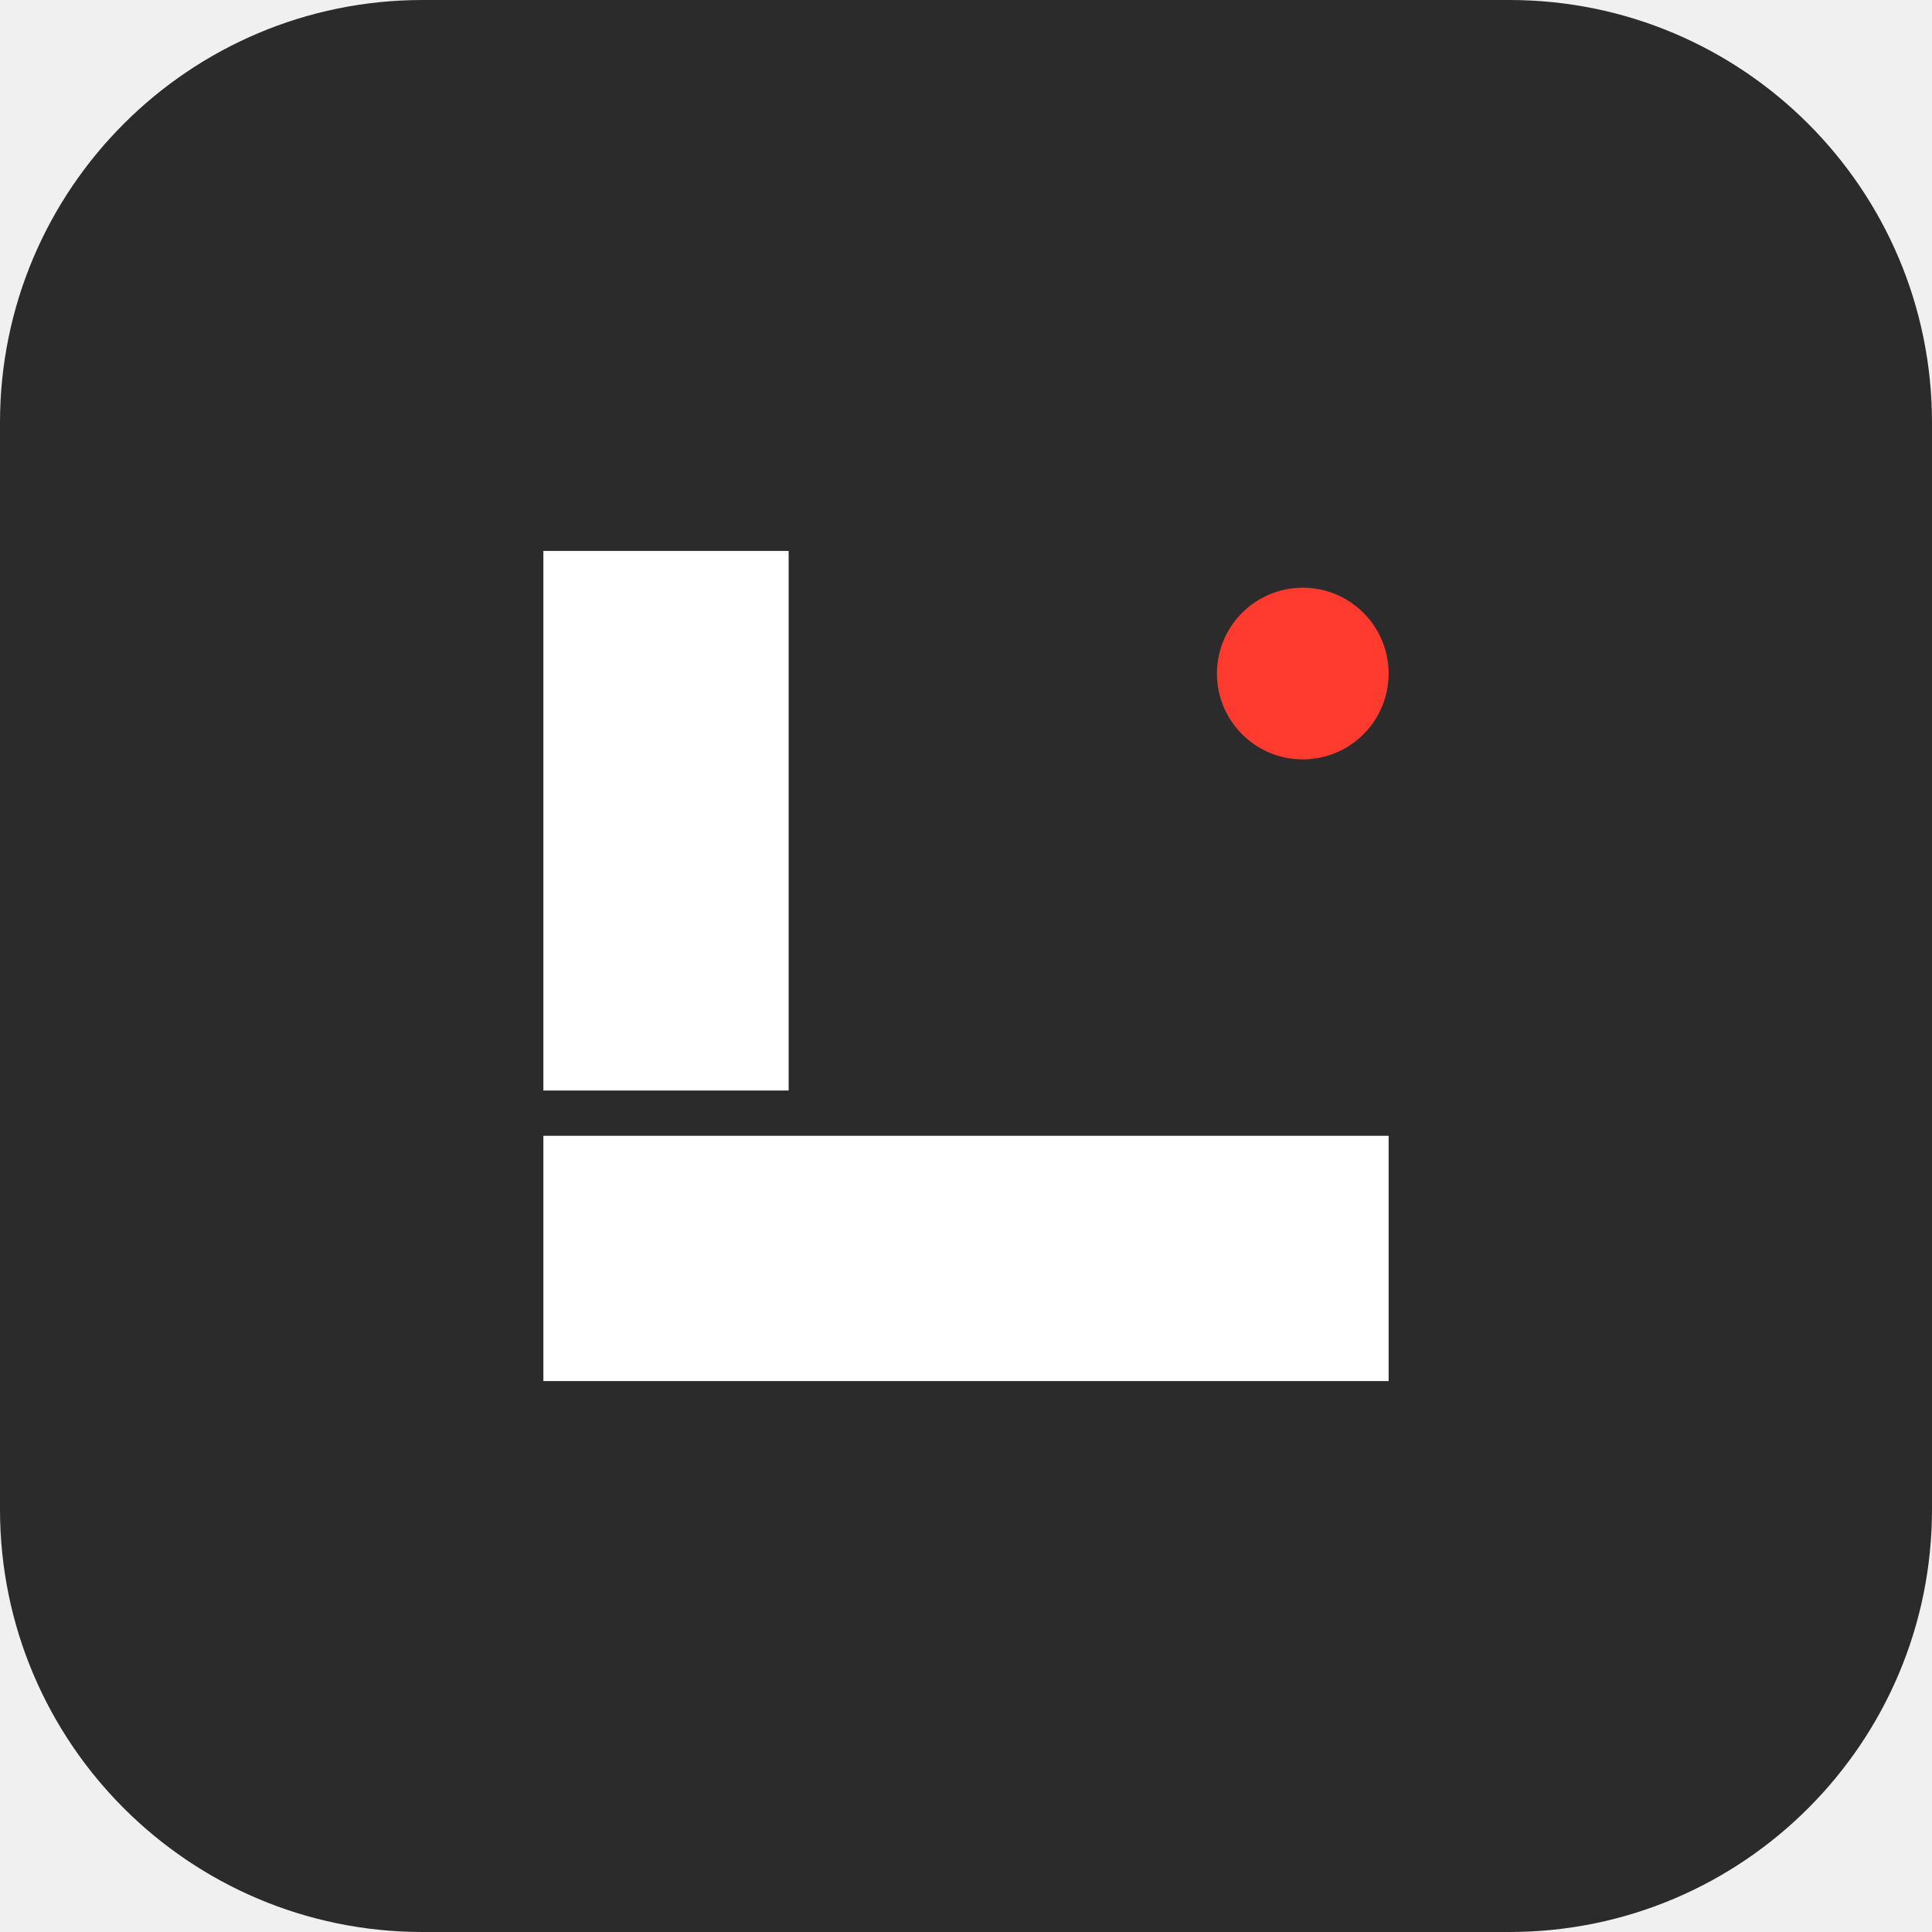
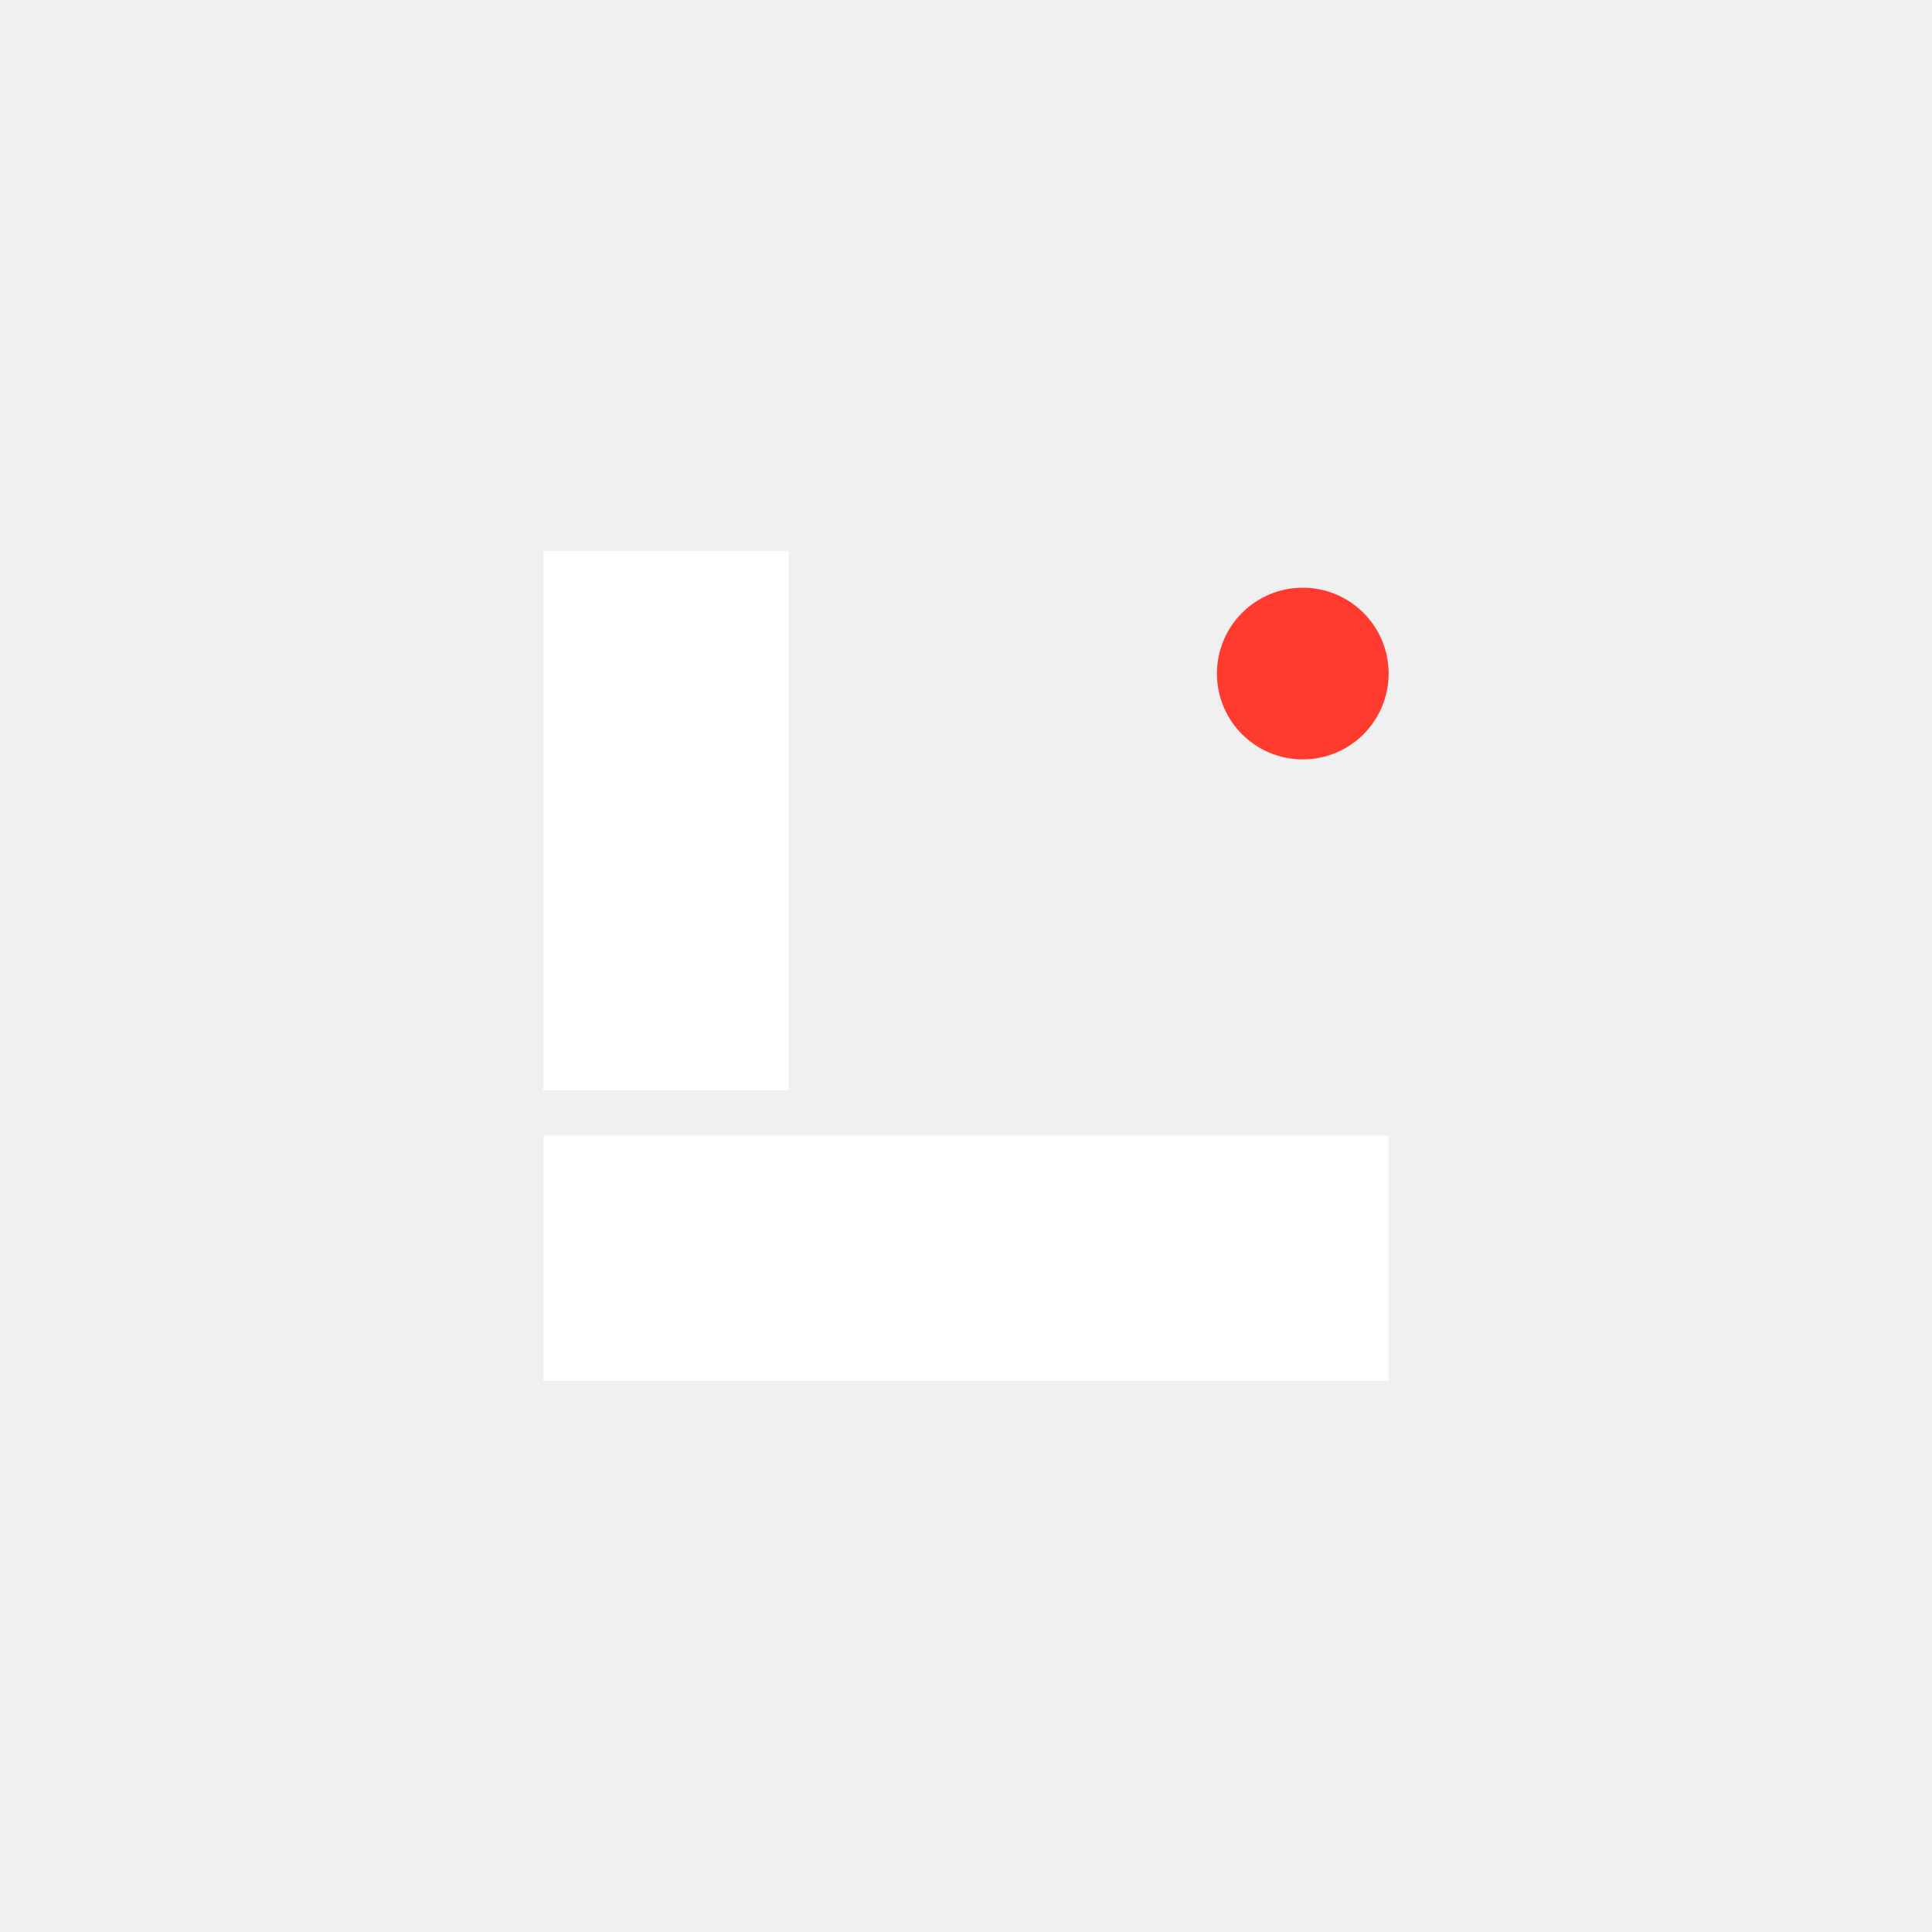
<svg xmlns="http://www.w3.org/2000/svg" viewBox="0 0 512 512" role="img" aria-labelledby="title desc">
-   <rect width="512" height="512" rx="112" fill="#2b2b2b" />
  <rect x="144" y="146" width="65" height="143" fill="#fff" />
  <rect x="144" y="301" width="224" height="65" fill="#fff" />
  <circle cx="345.25" cy="178.5" r="22.75" fill="#ff3b30" />
</svg>
